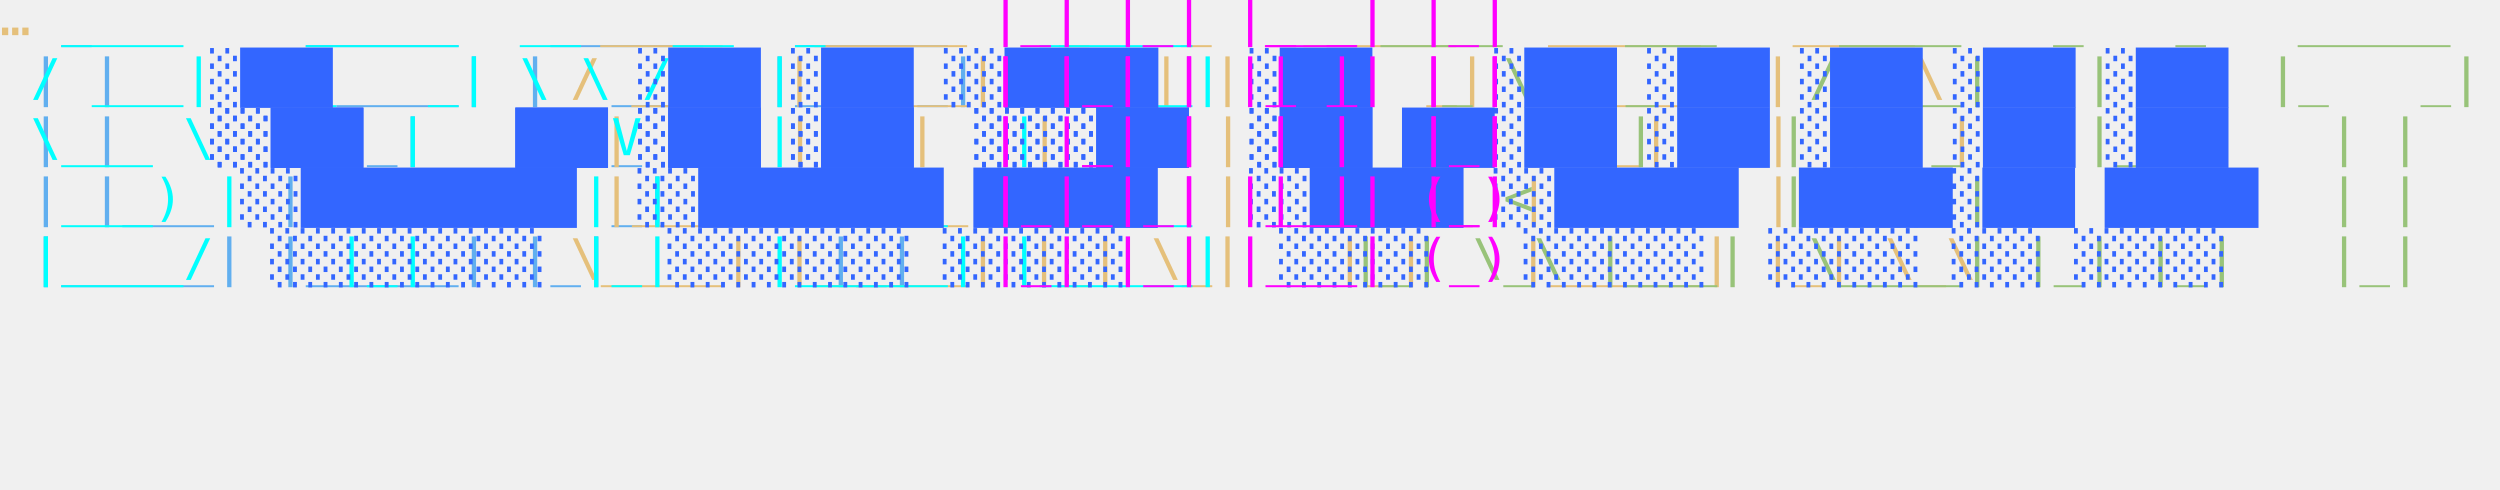
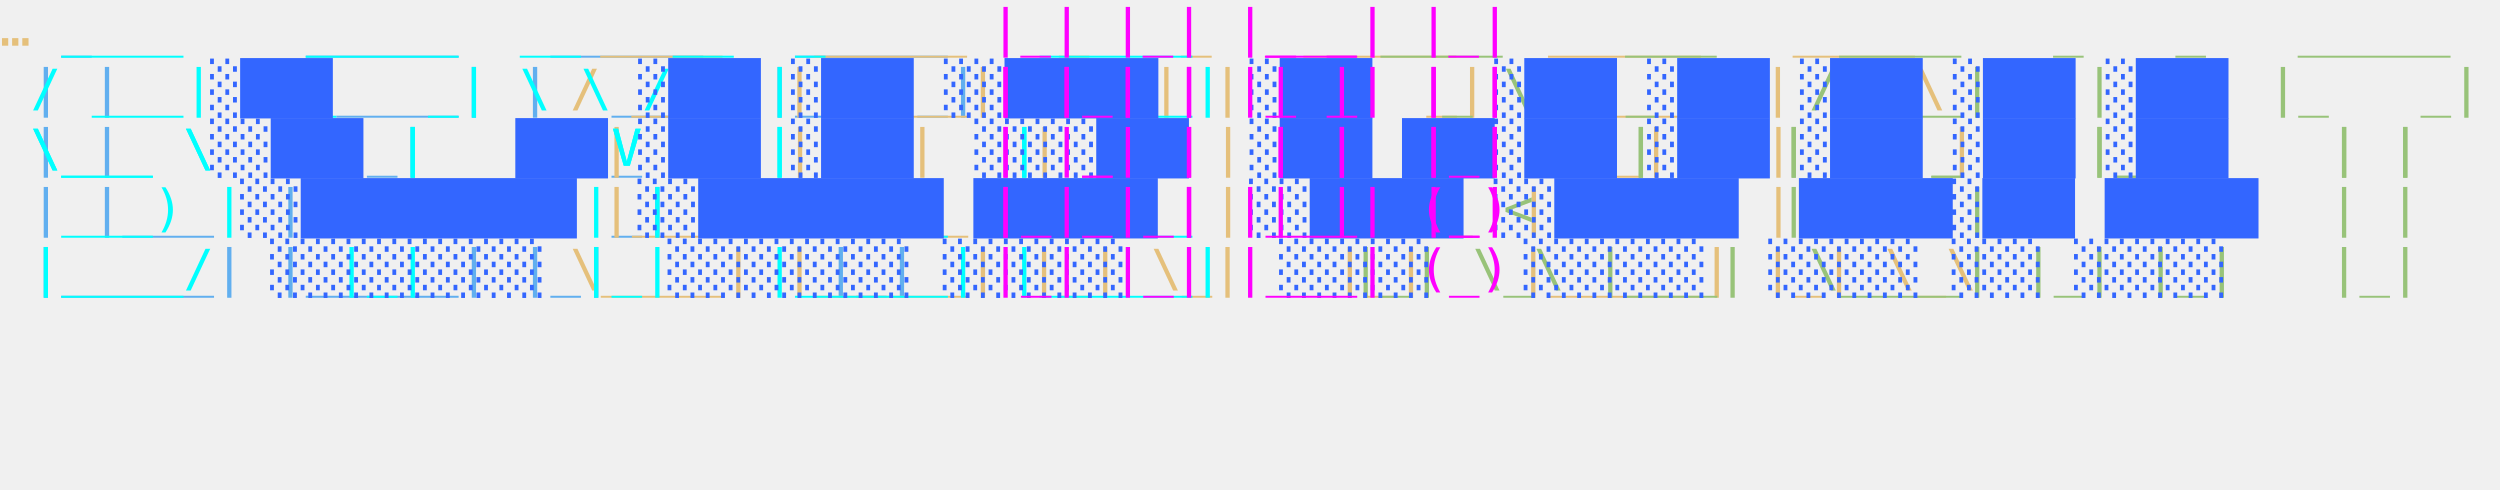
<svg xmlns="http://www.w3.org/2000/svg" viewBox="0 0 1083 212">
-   <style>text{white-space:pre;font-family:monospace;font-size:22px;letter-spacing:0;word-spacing:0;text-rendering:geometricPrecision;font-variant-ligatures:none;dominant-baseline:text-before-edge}.fg{fill:#abb2bf}.k{fill:#282c34}.r{fill:#e06c75}.g{fill:#98c379}.y{fill:#e5c07b}.b{fill:#61afef}.m{fill:#c678dd}.c{fill:#56b6c2}.w{fill:#abb2bf}.K{fill:#5c6370}.R{fill:#e06c75}.G{fill:#98c379}.Y{fill:#e5c07b}.B{fill:#61afef}.M{fill:#c678dd}.C{fill:#56b6c2}.W{fill:#fff}.bold{font-weight:bold}.italic{font-style:italic}.underline{text-decoration:underline}</style>
-   <svg x="0" y="0" width="1083" height="212" viewBox="0 0 1083 212">
+   <style>text{white-space:pre;font-family:monospace;font-size:22px;letter-spacing:0;word-spacing:0;text-rendering:geometricPrecision;font-variant-ligatures:none}.fg{fill:#abb2bf}.k{fill:#282c34}.r{fill:#e06c75}.g{fill:#98c379}.y{fill:#e5c07b}.b{fill:#61afef}.m{fill:#c678dd}.c{fill:#56b6c2}.w{fill:#abb2bf}.K{fill:#5c6370}.R{fill:#e06c75}.G{fill:#98c379}.Y{fill:#e5c07b}.B{fill:#61afef}.M{fill:#c678dd}.C{fill:#56b6c2}.W{fill:#fff}.bold{font-weight:bold}.italic{font-style:italic}.underline{text-decoration:underline}</style>
+   <defs>
+     <clipPath id="terminal-clip">
+       <rect width="1083" height="212" />
+     </clipPath>
+   </defs>
+   <g transform="translate(0,0)" clip-path="url(#terminal-clip)">
    <g xml:space="preserve">
      <g>
-         <animate attributeName="visibility" values="hidden;visible;hidden" keyTimes="0.000;0.002;0.134" dur="15.162s" calcMode="discrete" repeatCount="indefinite" />
-         <text y="0">
-           <tspan x="0" textLength="416" class="B">  _       _____   _____   _____ </tspan>
-         </text>
+         <animate attributeName="visibility" values="hidden;visible;hidden;hidden" keyTimes="0.000;0.002;0.135;1.000" dur="15.221s" calcMode="discrete" repeatCount="indefinite" />
+         <text x="0" y="19.8" textLength="416" class="B">  _       _____   _____   _____ </text>
      </g>
      <g>
-         <animate attributeName="visibility" values="hidden;visible;hidden" keyTimes="0.000;0.134;0.266" dur="15.162s" calcMode="discrete" repeatCount="indefinite" />
-         <text y="0">
-           <tspan x="0" textLength="260" class="fg">                    </tspan>
-           <tspan x="260" textLength="585" class="Y">____   _____   _   _   _____   _____   ____  </tspan>
-         </text>
+         <animate attributeName="visibility" values="hidden;visible;hidden;hidden" keyTimes="0.000;0.135;0.267;1.000" dur="15.221s" calcMode="discrete" repeatCount="indefinite" />
+         <text x="0" y="19.8" textLength="260" class="fg">                    </text>
+         <text x="260" y="19.8" textLength="585" class="Y">____   _____   _   _   _____   _____   ____  </text>
      </g>
      <g>
-         <animate attributeName="visibility" values="hidden;visible;hidden" keyTimes="0.000;0.266;0.398" dur="15.162s" calcMode="discrete" repeatCount="indefinite" />
-         <text y="0">
-           <tspan x="0" textLength="598" class="fg">                                              </tspan>
-           <tspan x="598" textLength="455" class="g">____    ___    ____   _   _   _____</tspan>
-         </text>
+         <animate attributeName="visibility" values="hidden;visible;hidden;hidden" keyTimes="0.000;0.267;0.397;1.000" dur="15.221s" calcMode="discrete" repeatCount="indefinite" />
+         <text x="0" y="19.8" textLength="598" class="fg">                                              </text>
+         <text x="598" y="19.8" textLength="455" class="g">____    ___    ____   _   _   _____</text>
      </g>
      <g>
-         <animate attributeName="visibility" values="hidden;visible;hidden" keyTimes="0.000;0.398;0.530" dur="15.162s" calcMode="discrete" repeatCount="indefinite" />
-         <text y="0">
-           <tspan x="0" textLength="507" fill="#00FFFF">  ____    _____  __   __  _       _____</tspan>
-         </text>
+         <animate attributeName="visibility" values="hidden;visible;hidden;hidden" keyTimes="0.000;0.397;0.530;1.000" dur="15.221s" calcMode="discrete" repeatCount="indefinite" />
+         <text x="0" y="19.8" textLength="507" fill="#00FFFF">  ____    _____  __   __  _       _____</text>
      </g>
      <g>
-         <animate attributeName="visibility" values="hidden;visible;hidden" keyTimes="0.000;0.530;0.664" dur="15.162s" calcMode="discrete" repeatCount="indefinite" />
-         <text y="0">
-           <tspan x="0" textLength="13" class="Y">…</tspan>
-         </text>
+         <animate attributeName="visibility" values="hidden;visible;hidden;hidden" keyTimes="0.000;0.530;0.663;1.000" dur="15.221s" calcMode="discrete" repeatCount="indefinite" />
+         <text x="0" y="19.8" textLength="13" class="Y">…</text>
      </g>
      <g>
-         <animate attributeName="visibility" values="hidden;visible;hidden" keyTimes="0.000;0.664;0.796" dur="15.162s" calcMode="discrete" repeatCount="indefinite" />
-         <text y="0">
-           <tspan x="0" textLength="442" class="fg">                                  </tspan>
-           <tspan x="442" textLength="195" fill="#FF00FF">_   _   ___   _</tspan>
-         </text>
+         <animate attributeName="visibility" values="hidden;visible;hidden;hidden" keyTimes="0.000;0.663;0.795;1.000" dur="15.221s" calcMode="discrete" repeatCount="indefinite" />
+         <text x="0" y="19.8" textLength="442" class="fg">                                  </text>
+         <text x="442" y="19.8" textLength="195" fill="#FF00FF">_   _   ___   _</text>
      </g>
      <g>
-         <animate attributeName="visibility" values="hidden;visible" keyTimes="0.000;0.796" dur="15.162s" calcMode="discrete" repeatCount="indefinite" />
-         <text y="0">
-           <tspan x="0" textLength="429" class="fg">                                 </tspan>
-           <tspan x="429" textLength="221" fill="#FF00FF">| | | | |_ _| | |</tspan>
-         </text>
+         <animate attributeName="visibility" values="hidden;visible;visible" keyTimes="0.000;0.795;1.000" dur="15.221s" calcMode="discrete" repeatCount="indefinite" />
+         <text x="0" y="19.8" textLength="429" class="fg">                                 </text>
+         <text x="429" y="19.8" textLength="221" fill="#FF00FF">| | | | |_ _| | |</text>
      </g>
      <g>
-         <animate attributeName="visibility" values="hidden;visible;hidden" keyTimes="0.000;0.002;0.134" dur="15.162s" calcMode="discrete" repeatCount="indefinite" />
-         <text y="26">
-           <tspan x="0" textLength="416" class="B"> | |     | ____| |  ___| |_   _|</tspan>
-         </text>
+         <animate attributeName="visibility" values="hidden;visible;hidden;hidden" keyTimes="0.000;0.002;0.135;1.000" dur="15.221s" calcMode="discrete" repeatCount="indefinite" />
+         <text x="0" y="45.8" textLength="416" class="B"> | |     | ____| |  ___| |_   _|</text>
      </g>
      <g>
-         <animate attributeName="visibility" values="hidden;visible;hidden" keyTimes="0.000;0.134;0.266" dur="15.162s" calcMode="discrete" repeatCount="indefinite" />
-         <text y="26">
-           <tspan x="0" textLength="247" class="fg">                   </tspan>
-           <tspan x="247" textLength="598" class="Y">/ ___| | ____| | \ | | |_   _| | ____| |  _ \ </tspan>
-         </text>
+         <animate attributeName="visibility" values="hidden;visible;hidden;hidden" keyTimes="0.000;0.135;0.267;1.000" dur="15.221s" calcMode="discrete" repeatCount="indefinite" />
+         <text x="0" y="45.8" textLength="247" class="fg">                   </text>
+         <text x="247" y="45.8" textLength="598" class="Y">/ ___| | ____| | \ | | |_   _| | ____| |  _ \ </text>
      </g>
      <g>
-         <animate attributeName="visibility" values="hidden;visible;hidden" keyTimes="0.000;0.266;0.398" dur="15.162s" calcMode="discrete" repeatCount="indefinite" />
-         <text y="26">
-           <tspan x="0" textLength="585" class="fg">                                             </tspan>
-           <tspan x="585" textLength="481" class="g">|  _ \  |_ _|  / ___| | | | | |_   _|</tspan>
-         </text>
+         <animate attributeName="visibility" values="hidden;visible;hidden;hidden" keyTimes="0.000;0.267;0.397;1.000" dur="15.221s" calcMode="discrete" repeatCount="indefinite" />
+         <text x="0" y="45.8" textLength="585" class="fg">                                             </text>
+         <text x="585" y="45.8" textLength="481" class="g">|  _ \  |_ _|  / ___| | | | | |_   _|</text>
      </g>
      <g>
-         <animate attributeName="visibility" values="hidden;visible;hidden" keyTimes="0.000;0.398;0.530" dur="15.162s" calcMode="discrete" repeatCount="indefinite" />
-         <text y="26">
-           <tspan x="0" textLength="520" fill="#00FFFF"> / ___|  |_   _| \ \ / / | |     | ____|</tspan>
-         </text>
+         <animate attributeName="visibility" values="hidden;visible;hidden;hidden" keyTimes="0.000;0.397;0.530;1.000" dur="15.221s" calcMode="discrete" repeatCount="indefinite" />
+         <text x="0" y="45.8" textLength="520" fill="#00FFFF"> / ___|  |_   _| \ \ / / | |     | ____|</text>
      </g>
      <g>
-         <animate attributeName="visibility" values="hidden;visible;hidden" keyTimes="0.000;0.530;0.664" dur="15.162s" calcMode="discrete" repeatCount="indefinite" />
-         <text y="26">
-           <tspan x="0" textLength="91" class="fg">       </tspan>
-           <tspan x="91" textLength="858" fill="#3366FF">░███          ░███ ░███ ░░█████   ░███    ░███ ░███ ░███ ░███ ░███</tspan>
-         </text>
+         <animate attributeName="visibility" values="hidden;visible;hidden;hidden" keyTimes="0.000;0.530;0.663;1.000" dur="15.221s" calcMode="discrete" repeatCount="indefinite" />
+         <text x="0" y="45.8" textLength="91" class="fg">       </text>
+         <text x="91" y="45.8" textLength="858" lengthAdjust="spacingAndGlyphs" fill="#3366FF">░███          ░███ ░███ ░░█████   ░███    ░███ ░███ ░███ ░███ ░███</text>
      </g>
      <g>
-         <animate attributeName="visibility" values="hidden;visible;hidden" keyTimes="0.000;0.664;0.796" dur="15.162s" calcMode="discrete" repeatCount="indefinite" />
-         <text y="26">
-           <tspan x="0" textLength="429" class="fg">                                 </tspan>
-           <tspan x="429" textLength="221" fill="#FF00FF">| | | | |_ _| | |</tspan>
-         </text>
+         <animate attributeName="visibility" values="hidden;visible;hidden;hidden" keyTimes="0.000;0.663;0.795;1.000" dur="15.221s" calcMode="discrete" repeatCount="indefinite" />
+         <text x="0" y="45.8" textLength="429" class="fg">                                 </text>
+         <text x="429" y="45.8" textLength="221" fill="#FF00FF">| | | | |_ _| | |</text>
      </g>
      <g>
-         <animate attributeName="visibility" values="hidden;visible" keyTimes="0.000;0.796" dur="15.162s" calcMode="discrete" repeatCount="indefinite" />
-         <text y="26">
-           <tspan x="0" textLength="429" class="fg">                                 </tspan>
-           <tspan x="429" textLength="221" fill="#FF00FF">| |_| |  | |  | |</tspan>
-         </text>
+         <animate attributeName="visibility" values="hidden;visible;visible" keyTimes="0.000;0.795;1.000" dur="15.221s" calcMode="discrete" repeatCount="indefinite" />
+         <text x="0" y="45.8" textLength="429" class="fg">                                 </text>
+         <text x="429" y="45.8" textLength="221" fill="#FF00FF">| |_| |  | |  | |</text>
      </g>
      <g>
-         <animate attributeName="visibility" values="hidden;visible;hidden" keyTimes="0.000;0.002;0.134" dur="15.162s" calcMode="discrete" repeatCount="indefinite" />
-         <text y="52">
-           <tspan x="0" textLength="416" class="B"> | |     |  _|   | |_      | |  </tspan>
-         </text>
+         <animate attributeName="visibility" values="hidden;visible;hidden;hidden" keyTimes="0.000;0.002;0.135;1.000" dur="15.221s" calcMode="discrete" repeatCount="indefinite" />
+         <text x="0" y="71.8" textLength="416" class="B"> | |     |  _|   | |_      | |  </text>
      </g>
      <g>
-         <animate attributeName="visibility" values="hidden;visible;hidden" keyTimes="0.000;0.134;0.266" dur="15.162s" calcMode="discrete" repeatCount="indefinite" />
-         <text y="52">
-           <tspan x="0" textLength="234" class="fg">                  </tspan>
-           <tspan x="234" textLength="611" class="Y">| |     |  _|   |  \| |   | |   |  _|   | |_) |</tspan>
-         </text>
+         <animate attributeName="visibility" values="hidden;visible;hidden;hidden" keyTimes="0.000;0.135;0.267;1.000" dur="15.221s" calcMode="discrete" repeatCount="indefinite" />
+         <text x="0" y="71.8" textLength="234" class="fg">                  </text>
+         <text x="234" y="71.8" textLength="611" class="Y">| |     |  _|   |  \| |   | |   |  _|   | |_) |</text>
      </g>
      <g>
-         <animate attributeName="visibility" values="hidden;visible;hidden" keyTimes="0.000;0.266;0.398" dur="15.162s" calcMode="discrete" repeatCount="indefinite" />
-         <text y="52">
-           <tspan x="0" textLength="585" class="fg">                                             </tspan>
-           <tspan x="585" textLength="455" class="g">| |_) |  | |  | |  _  | |_| |   | |</tspan>
-         </text>
+         <animate attributeName="visibility" values="hidden;visible;hidden;hidden" keyTimes="0.000;0.267;0.397;1.000" dur="15.221s" calcMode="discrete" repeatCount="indefinite" />
+         <text x="0" y="71.8" textLength="585" class="fg">                                             </text>
+         <text x="585" y="71.8" textLength="455" class="g">| |_) |  | |  | |  _  | |_| |   | |</text>
      </g>
      <g>
-         <animate attributeName="visibility" values="hidden;visible;hidden" keyTimes="0.000;0.398;0.530" dur="15.162s" calcMode="discrete" repeatCount="indefinite" />
-         <text y="52">
-           <tspan x="0" textLength="494" fill="#00FFFF"> \___ \    | |    \ V /  | |     |  _|</tspan>
-         </text>
+         <animate attributeName="visibility" values="hidden;visible;hidden;hidden" keyTimes="0.000;0.397;0.400;1.000" dur="15.221s" calcMode="discrete" repeatCount="indefinite" />
+         <text x="0" y="71.8" textLength="533" fill="#00FFFF"> \___ \    | |    \ V /  | |     |  _|   </text>
+         <text x="533" y="71.8" textLength="52" class="fg">    </text>
+         <text x="585" y="71.8" textLength="455" class="g">| |_) |  | |  | |  _  | |_| |   | |</text>
      </g>
      <g>
-         <animate attributeName="visibility" values="hidden;visible;hidden" keyTimes="0.000;0.530;0.532" dur="15.162s" calcMode="discrete" repeatCount="indefinite" />
-         <text y="52">
-           <tspan x="0" textLength="91" class="fg">       </tspan>
-           <tspan x="91" textLength="494" fill="#3366FF">░░███     ███ ░███ ░███  ░░░░███  ░███</tspan>
-         </text>
+         <animate attributeName="visibility" values="hidden;visible;hidden;hidden" keyTimes="0.000;0.400;0.530;1.000" dur="15.221s" calcMode="discrete" repeatCount="indefinite" />
+         <text x="0" y="71.8" textLength="494" fill="#00FFFF"> \___ \    | |    \ V /  | |     |  _|</text>
      </g>
      <g>
-         <animate attributeName="visibility" values="hidden;visible;hidden" keyTimes="0.000;0.532;0.664" dur="15.162s" calcMode="discrete" repeatCount="indefinite" />
-         <text y="52">
-           <tspan x="0" textLength="91" class="fg">       </tspan>
-           <tspan x="91" textLength="858" fill="#3366FF">░░███     ███ ░███ ░███  ░░░░███  ░███ ███░███ ░███ ░███ ░███ ░███</tspan>
-         </text>
+         <animate attributeName="visibility" values="hidden;visible;hidden;hidden" keyTimes="0.000;0.530;0.663;1.000" dur="15.221s" calcMode="discrete" repeatCount="indefinite" />
+         <text x="0" y="71.8" textLength="91" class="fg">       </text>
+         <text x="91" y="71.8" textLength="858" lengthAdjust="spacingAndGlyphs" fill="#3366FF">░░███     ███ ░███ ░███  ░░░░███  ░███ ███░███ ░███ ░███ ░███ ░███</text>
      </g>
      <g>
-         <animate attributeName="visibility" values="hidden;visible;hidden" keyTimes="0.000;0.664;0.796" dur="15.162s" calcMode="discrete" repeatCount="indefinite" />
-         <text y="52">
-           <tspan x="0" textLength="429" class="fg">                                 </tspan>
-           <tspan x="429" textLength="221" fill="#FF00FF">| |_| |  | |  | |</tspan>
-         </text>
+         <animate attributeName="visibility" values="hidden;visible;hidden;hidden" keyTimes="0.000;0.663;0.795;1.000" dur="15.221s" calcMode="discrete" repeatCount="indefinite" />
+         <text x="0" y="71.8" textLength="429" class="fg">                                 </text>
+         <text x="429" y="71.8" textLength="221" fill="#FF00FF">| |_| |  | |  | |</text>
      </g>
      <g>
-         <animate attributeName="visibility" values="hidden;visible" keyTimes="0.000;0.796" dur="15.162s" calcMode="discrete" repeatCount="indefinite" />
-         <text y="52">
-           <tspan x="0" textLength="429" class="fg">                                 </tspan>
-           <tspan x="429" textLength="221" fill="#FF00FF">|  _  |  | |  |_|</tspan>
-         </text>
+         <animate attributeName="visibility" values="hidden;visible;visible" keyTimes="0.000;0.795;1.000" dur="15.221s" calcMode="discrete" repeatCount="indefinite" />
+         <text x="0" y="71.8" textLength="429" class="fg">                                 </text>
+         <text x="429" y="71.8" textLength="221" fill="#FF00FF">|  _  |  | |  |_|</text>
      </g>
      <g>
-         <animate attributeName="visibility" values="hidden;visible;hidden" keyTimes="0.000;0.002;0.134" dur="15.162s" calcMode="discrete" repeatCount="indefinite" />
-         <text y="78">
-           <tspan x="0" textLength="416" class="B"> | |___  | |___  |  _|     | |  </tspan>
-         </text>
+         <animate attributeName="visibility" values="hidden;visible;hidden;hidden" keyTimes="0.000;0.002;0.135;1.000" dur="15.221s" calcMode="discrete" repeatCount="indefinite" />
+         <text x="0" y="97.8" textLength="416" class="B"> | |___  | |___  |  _|     | |  </text>
      </g>
      <g>
-         <animate attributeName="visibility" values="hidden;visible;hidden" keyTimes="0.000;0.134;0.266" dur="15.162s" calcMode="discrete" repeatCount="indefinite" />
-         <text y="78">
-           <tspan x="0" textLength="234" class="fg">                  </tspan>
-           <tspan x="234" textLength="611" class="Y">| |___  | |___  | |\  |   | |   | |___  |  _ &lt; </tspan>
-         </text>
+         <animate attributeName="visibility" values="hidden;visible;hidden;hidden" keyTimes="0.000;0.135;0.267;1.000" dur="15.221s" calcMode="discrete" repeatCount="indefinite" />
+         <text x="0" y="97.8" textLength="234" class="fg">                  </text>
+         <text x="234" y="97.8" textLength="611" class="Y">| |___  | |___  | |\  |   | |   | |___  |  _ &lt; </text>
      </g>
      <g>
-         <animate attributeName="visibility" values="hidden;visible;hidden" keyTimes="0.000;0.266;0.398" dur="15.162s" calcMode="discrete" repeatCount="indefinite" />
-         <text y="78">
-           <tspan x="0" textLength="585" class="fg">                                             </tspan>
-           <tspan x="585" textLength="455" class="g">|  _ &lt;   | |  | |_| | |  _  |   | |</tspan>
-         </text>
+         <animate attributeName="visibility" values="hidden;visible;hidden;hidden" keyTimes="0.000;0.267;0.400;1.000" dur="15.221s" calcMode="discrete" repeatCount="indefinite" />
+         <text x="0" y="97.8" textLength="585" class="fg">                                             </text>
+         <text x="585" y="97.8" textLength="455" class="g">|  _ &lt;   | |  | |_| | |  _  |   | |</text>
      </g>
      <g>
-         <animate attributeName="visibility" values="hidden;visible;hidden" keyTimes="0.000;0.398;0.532" dur="15.162s" calcMode="discrete" repeatCount="indefinite" />
-         <text y="78">
-           <tspan x="0" textLength="507" fill="#00FFFF">  ___) |   | |     | |   | |___  | |___</tspan>
-         </text>
+         <animate attributeName="visibility" values="hidden;visible;hidden;hidden" keyTimes="0.000;0.400;0.530;1.000" dur="15.221s" calcMode="discrete" repeatCount="indefinite" />
+         <text x="0" y="97.8" textLength="507" fill="#00FFFF">  ___) |   | |     | |   | |___  | |___</text>
      </g>
      <g>
-         <animate attributeName="visibility" values="hidden;visible;hidden" keyTimes="0.000;0.532;0.664" dur="15.162s" calcMode="discrete" repeatCount="indefinite" />
-         <text y="78">
-           <tspan x="0" textLength="104" class="fg">        </tspan>
-           <tspan x="104" textLength="858" fill="#3366FF">░░█████████  ░░████████ ██████   ░░█████ ░░██████  █████░███ █████</tspan>
-         </text>
+         <animate attributeName="visibility" values="hidden;visible;hidden;hidden" keyTimes="0.000;0.530;0.663;1.000" dur="15.221s" calcMode="discrete" repeatCount="indefinite" />
+         <text x="0" y="97.8" textLength="104" class="fg">        </text>
+         <text x="104" y="97.8" textLength="858" lengthAdjust="spacingAndGlyphs" fill="#3366FF">░░█████████  ░░████████ ██████   ░░█████ ░░██████  █████░███ █████</text>
      </g>
      <g>
-         <animate attributeName="visibility" values="hidden;visible;hidden" keyTimes="0.000;0.664;0.796" dur="15.162s" calcMode="discrete" repeatCount="indefinite" />
-         <text y="78">
-           <tspan x="0" textLength="429" class="fg">                                 </tspan>
-           <tspan x="429" textLength="221" fill="#FF00FF">|  _  |  | |  |_|</tspan>
-         </text>
+         <animate attributeName="visibility" values="hidden;visible;hidden;hidden" keyTimes="0.000;0.663;0.795;1.000" dur="15.221s" calcMode="discrete" repeatCount="indefinite" />
+         <text x="0" y="97.8" textLength="429" class="fg">                                 </text>
+         <text x="429" y="97.8" textLength="221" fill="#FF00FF">|  _  |  | |  |_|</text>
      </g>
      <g>
-         <animate attributeName="visibility" values="hidden;visible" keyTimes="0.000;0.796" dur="15.162s" calcMode="discrete" repeatCount="indefinite" />
-         <text y="78">
-           <tspan x="0" textLength="429" class="fg">                                 </tspan>
-           <tspan x="429" textLength="221" fill="#FF00FF">|_| |_| |___| (_)</tspan>
-         </text>
+         <animate attributeName="visibility" values="hidden;visible;visible" keyTimes="0.000;0.795;1.000" dur="15.221s" calcMode="discrete" repeatCount="indefinite" />
+         <text x="0" y="97.8" textLength="429" class="fg">                                 </text>
+         <text x="429" y="97.8" textLength="221" fill="#FF00FF">|_| |_| |___| (_)</text>
      </g>
      <g>
-         <animate attributeName="visibility" values="hidden;visible;hidden" keyTimes="0.000;0.002;0.134" dur="15.162s" calcMode="discrete" repeatCount="indefinite" />
-         <text y="104">
-           <tspan x="0" textLength="416" class="B"> |_____| |_____| |_|       |_|  </tspan>
-         </text>
+         <animate attributeName="visibility" values="hidden;visible;hidden;hidden" keyTimes="0.000;0.002;0.135;1.000" dur="15.221s" calcMode="discrete" repeatCount="indefinite" />
+         <text x="0" y="123.8" textLength="416" class="B"> |_____| |_____| |_|       |_|  </text>
      </g>
      <g>
-         <animate attributeName="visibility" values="hidden;visible;hidden" keyTimes="0.000;0.134;0.266" dur="15.162s" calcMode="discrete" repeatCount="indefinite" />
-         <text y="104">
-           <tspan x="0" textLength="247" class="fg">                   </tspan>
-           <tspan x="247" textLength="598" class="Y">\____| |_____| |_| \_|   |_|   |_____| |_| \_\</tspan>
-         </text>
+         <animate attributeName="visibility" values="hidden;visible;hidden;hidden" keyTimes="0.000;0.135;0.267;1.000" dur="15.221s" calcMode="discrete" repeatCount="indefinite" />
+         <text x="0" y="123.8" textLength="247" class="fg">                   </text>
+         <text x="247" y="123.8" textLength="598" class="Y">\____| |_____| |_| \_|   |_|   |_____| |_| \_\</text>
      </g>
      <g>
-         <animate attributeName="visibility" values="hidden;visible;hidden" keyTimes="0.000;0.266;0.398" dur="15.162s" calcMode="discrete" repeatCount="indefinite" />
-         <text y="104">
-           <tspan x="0" textLength="585" class="fg">                                             </tspan>
-           <tspan x="585" textLength="455" class="g">|_| \_\ |___|  \____| |_| |_|   |_|</tspan>
-         </text>
+         <animate attributeName="visibility" values="hidden;visible;hidden;hidden" keyTimes="0.000;0.267;0.400;1.000" dur="15.221s" calcMode="discrete" repeatCount="indefinite" />
+         <text x="0" y="123.8" textLength="585" class="fg">                                             </text>
+         <text x="585" y="123.8" textLength="455" class="g">|_| \_\ |___|  \____| |_| |_|   |_|</text>
      </g>
      <g>
-         <animate attributeName="visibility" values="hidden;visible;hidden" keyTimes="0.000;0.398;0.532" dur="15.162s" calcMode="discrete" repeatCount="indefinite" />
-         <text y="104">
-           <tspan x="0" textLength="520" fill="#00FFFF"> |____/    |_|     |_|   |_____| |_____|</tspan>
-         </text>
+         <animate attributeName="visibility" values="hidden;visible;hidden;hidden" keyTimes="0.000;0.400;0.530;1.000" dur="15.221s" calcMode="discrete" repeatCount="indefinite" />
+         <text x="0" y="123.8" textLength="520" fill="#00FFFF"> |____/    |_|     |_|   |_____| |_____|</text>
      </g>
      <g>
-         <animate attributeName="visibility" values="hidden;visible;hidden" keyTimes="0.000;0.532;0.664" dur="15.162s" calcMode="discrete" repeatCount="indefinite" />
-         <text y="104">
-           <tspan x="0" textLength="117" class="fg">         </tspan>
-           <tspan x="117" textLength="832" fill="#3366FF">░░░░░░░░░    ░░░░░░░░ ░░░░░░     ░░░░░   ░░░░░░  ░░░░░ ░░░ ░░░░░</tspan>
-         </text>
+         <animate attributeName="visibility" values="hidden;visible;hidden;hidden" keyTimes="0.000;0.530;0.663;1.000" dur="15.221s" calcMode="discrete" repeatCount="indefinite" />
+         <text x="0" y="123.8" textLength="117" class="fg">         </text>
+         <text x="117" y="123.8" textLength="832" lengthAdjust="spacingAndGlyphs" fill="#3366FF">░░░░░░░░░    ░░░░░░░░ ░░░░░░     ░░░░░   ░░░░░░  ░░░░░ ░░░ ░░░░░</text>
      </g>
      <g>
-         <animate attributeName="visibility" values="hidden;visible;hidden" keyTimes="0.000;0.664;0.796" dur="15.162s" calcMode="discrete" repeatCount="indefinite" />
-         <text y="104">
-           <tspan x="0" textLength="429" class="fg">                                 </tspan>
-           <tspan x="429" textLength="221" fill="#FF00FF">|_| |_| |___| (_)</tspan>
-         </text>
+         <animate attributeName="visibility" values="hidden;visible;hidden;hidden" keyTimes="0.000;0.663;0.795;1.000" dur="15.221s" calcMode="discrete" repeatCount="indefinite" />
+         <text x="0" y="123.8" textLength="429" class="fg">                                 </text>
+         <text x="429" y="123.8" textLength="221" fill="#FF00FF">|_| |_| |___| (_)</text>
      </g>
    </g>
-   </svg>
+   </g>
</svg>
